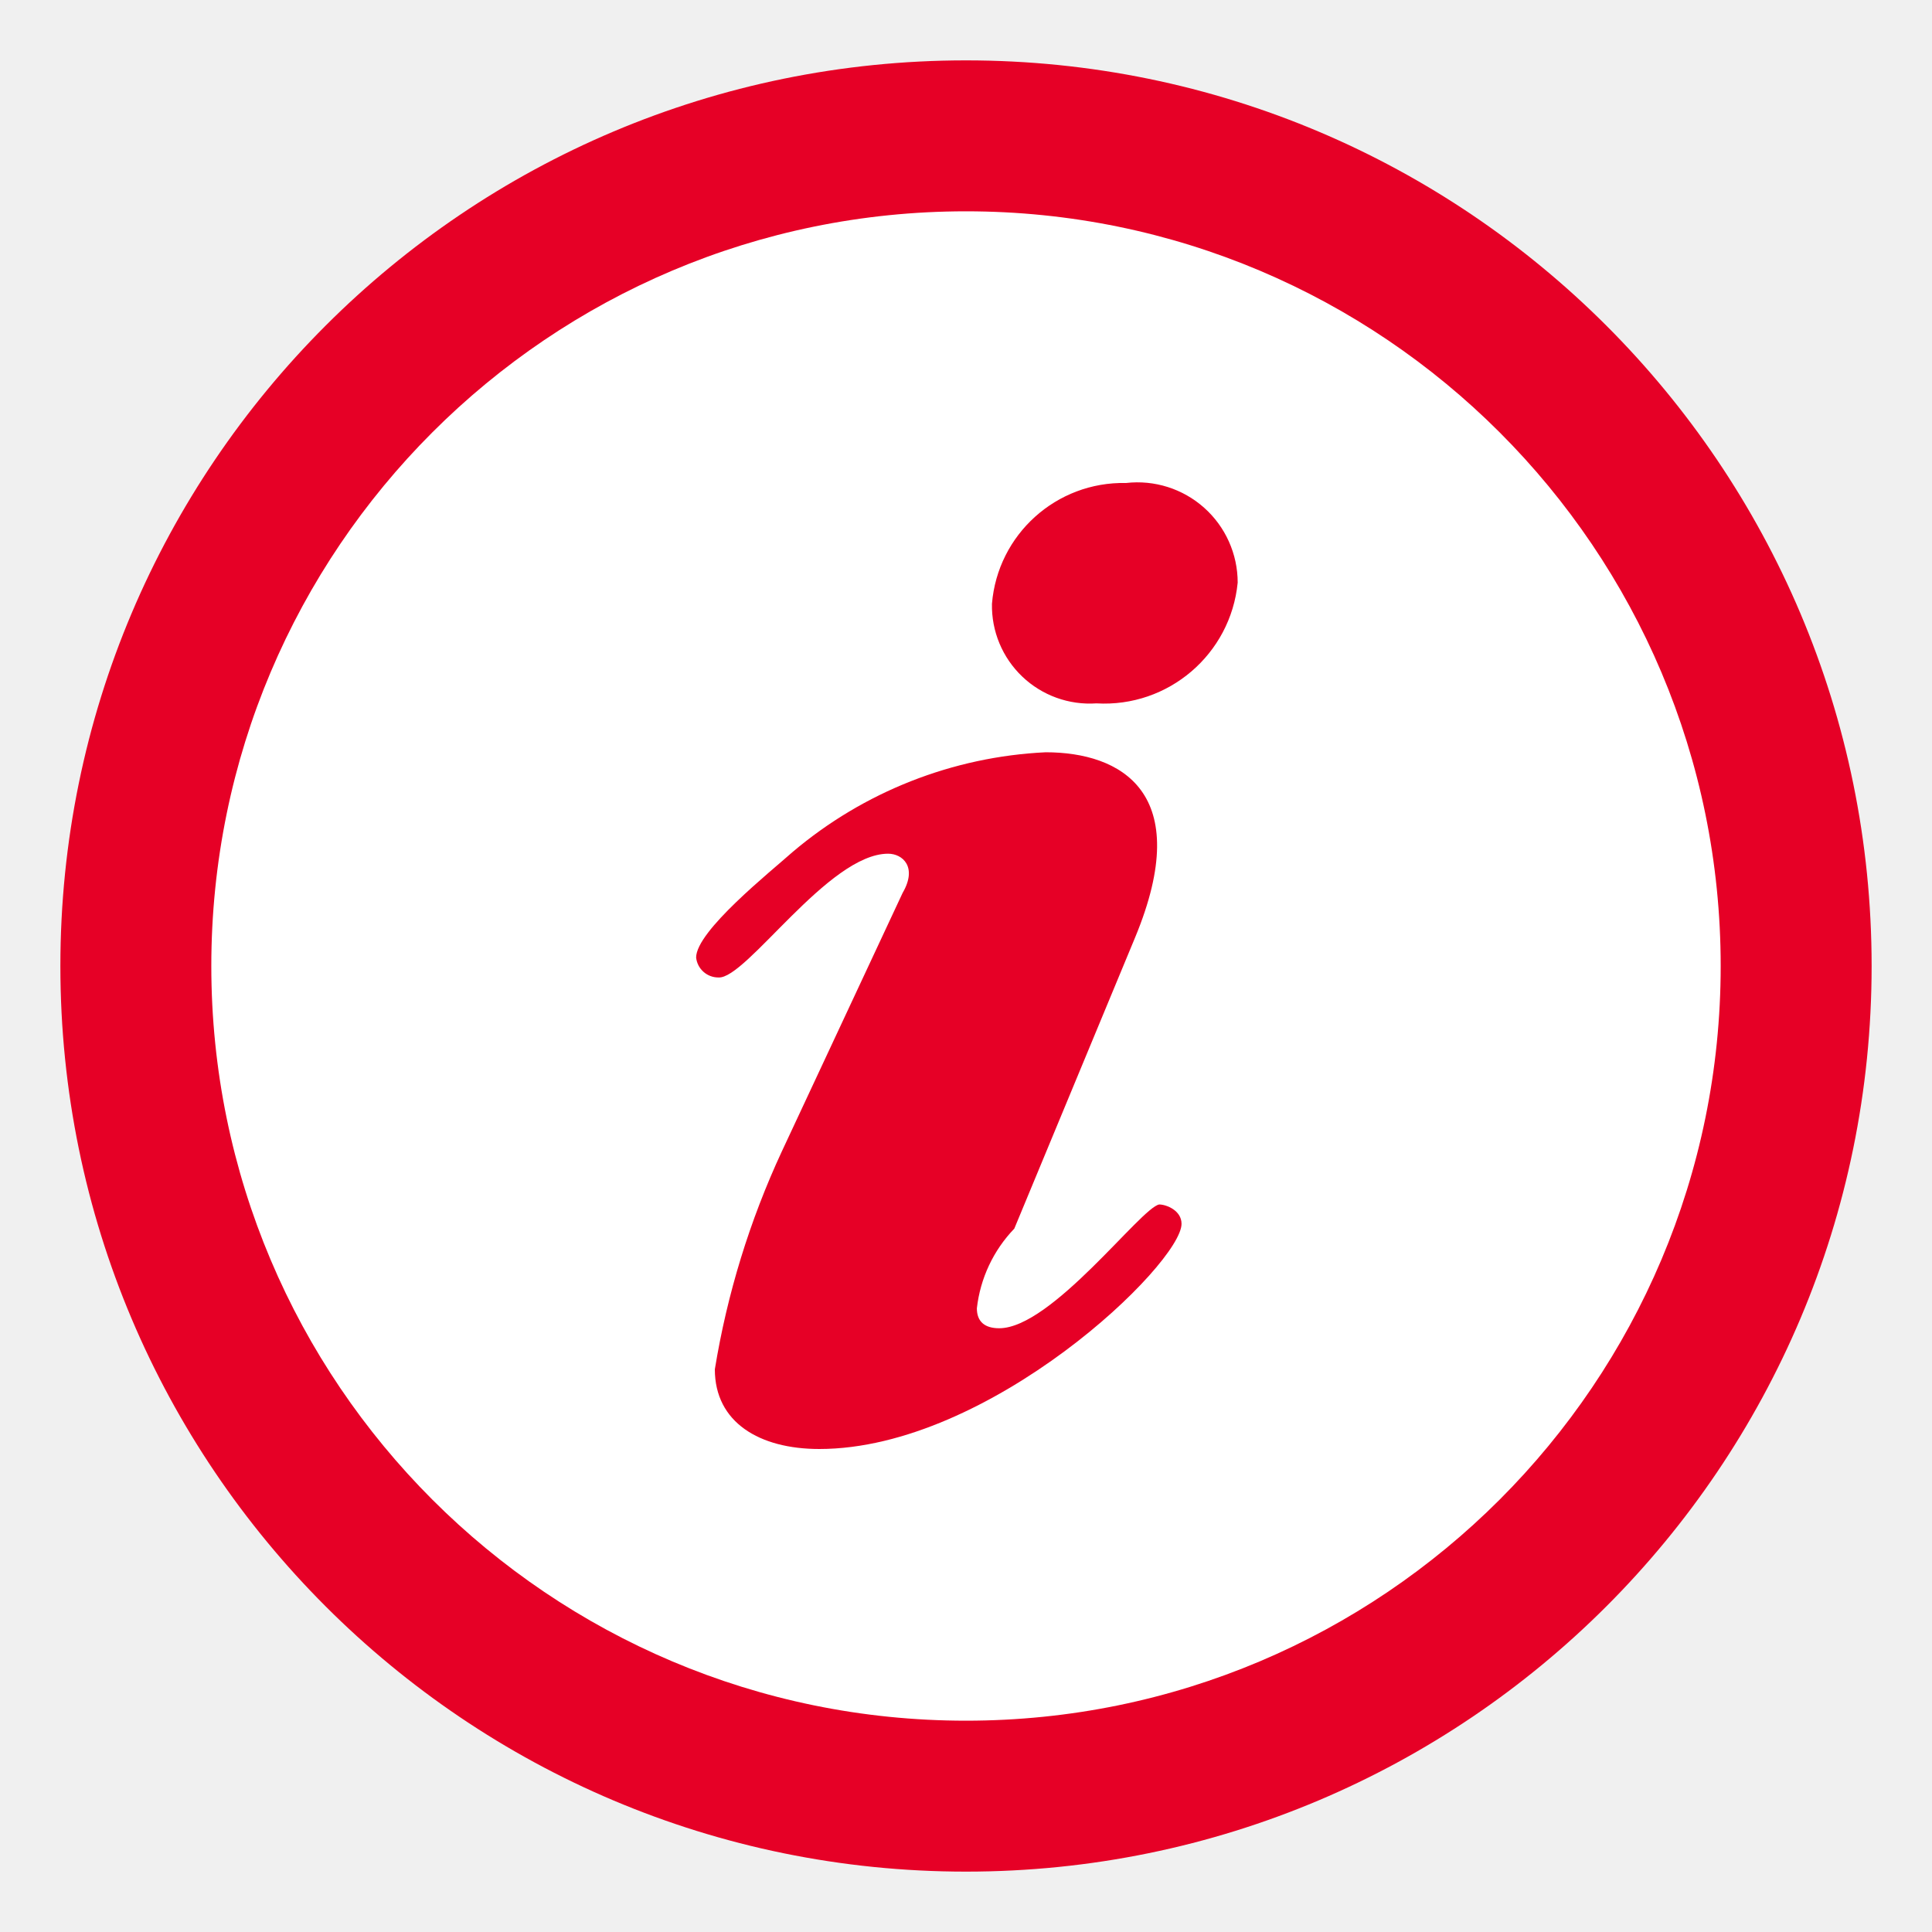
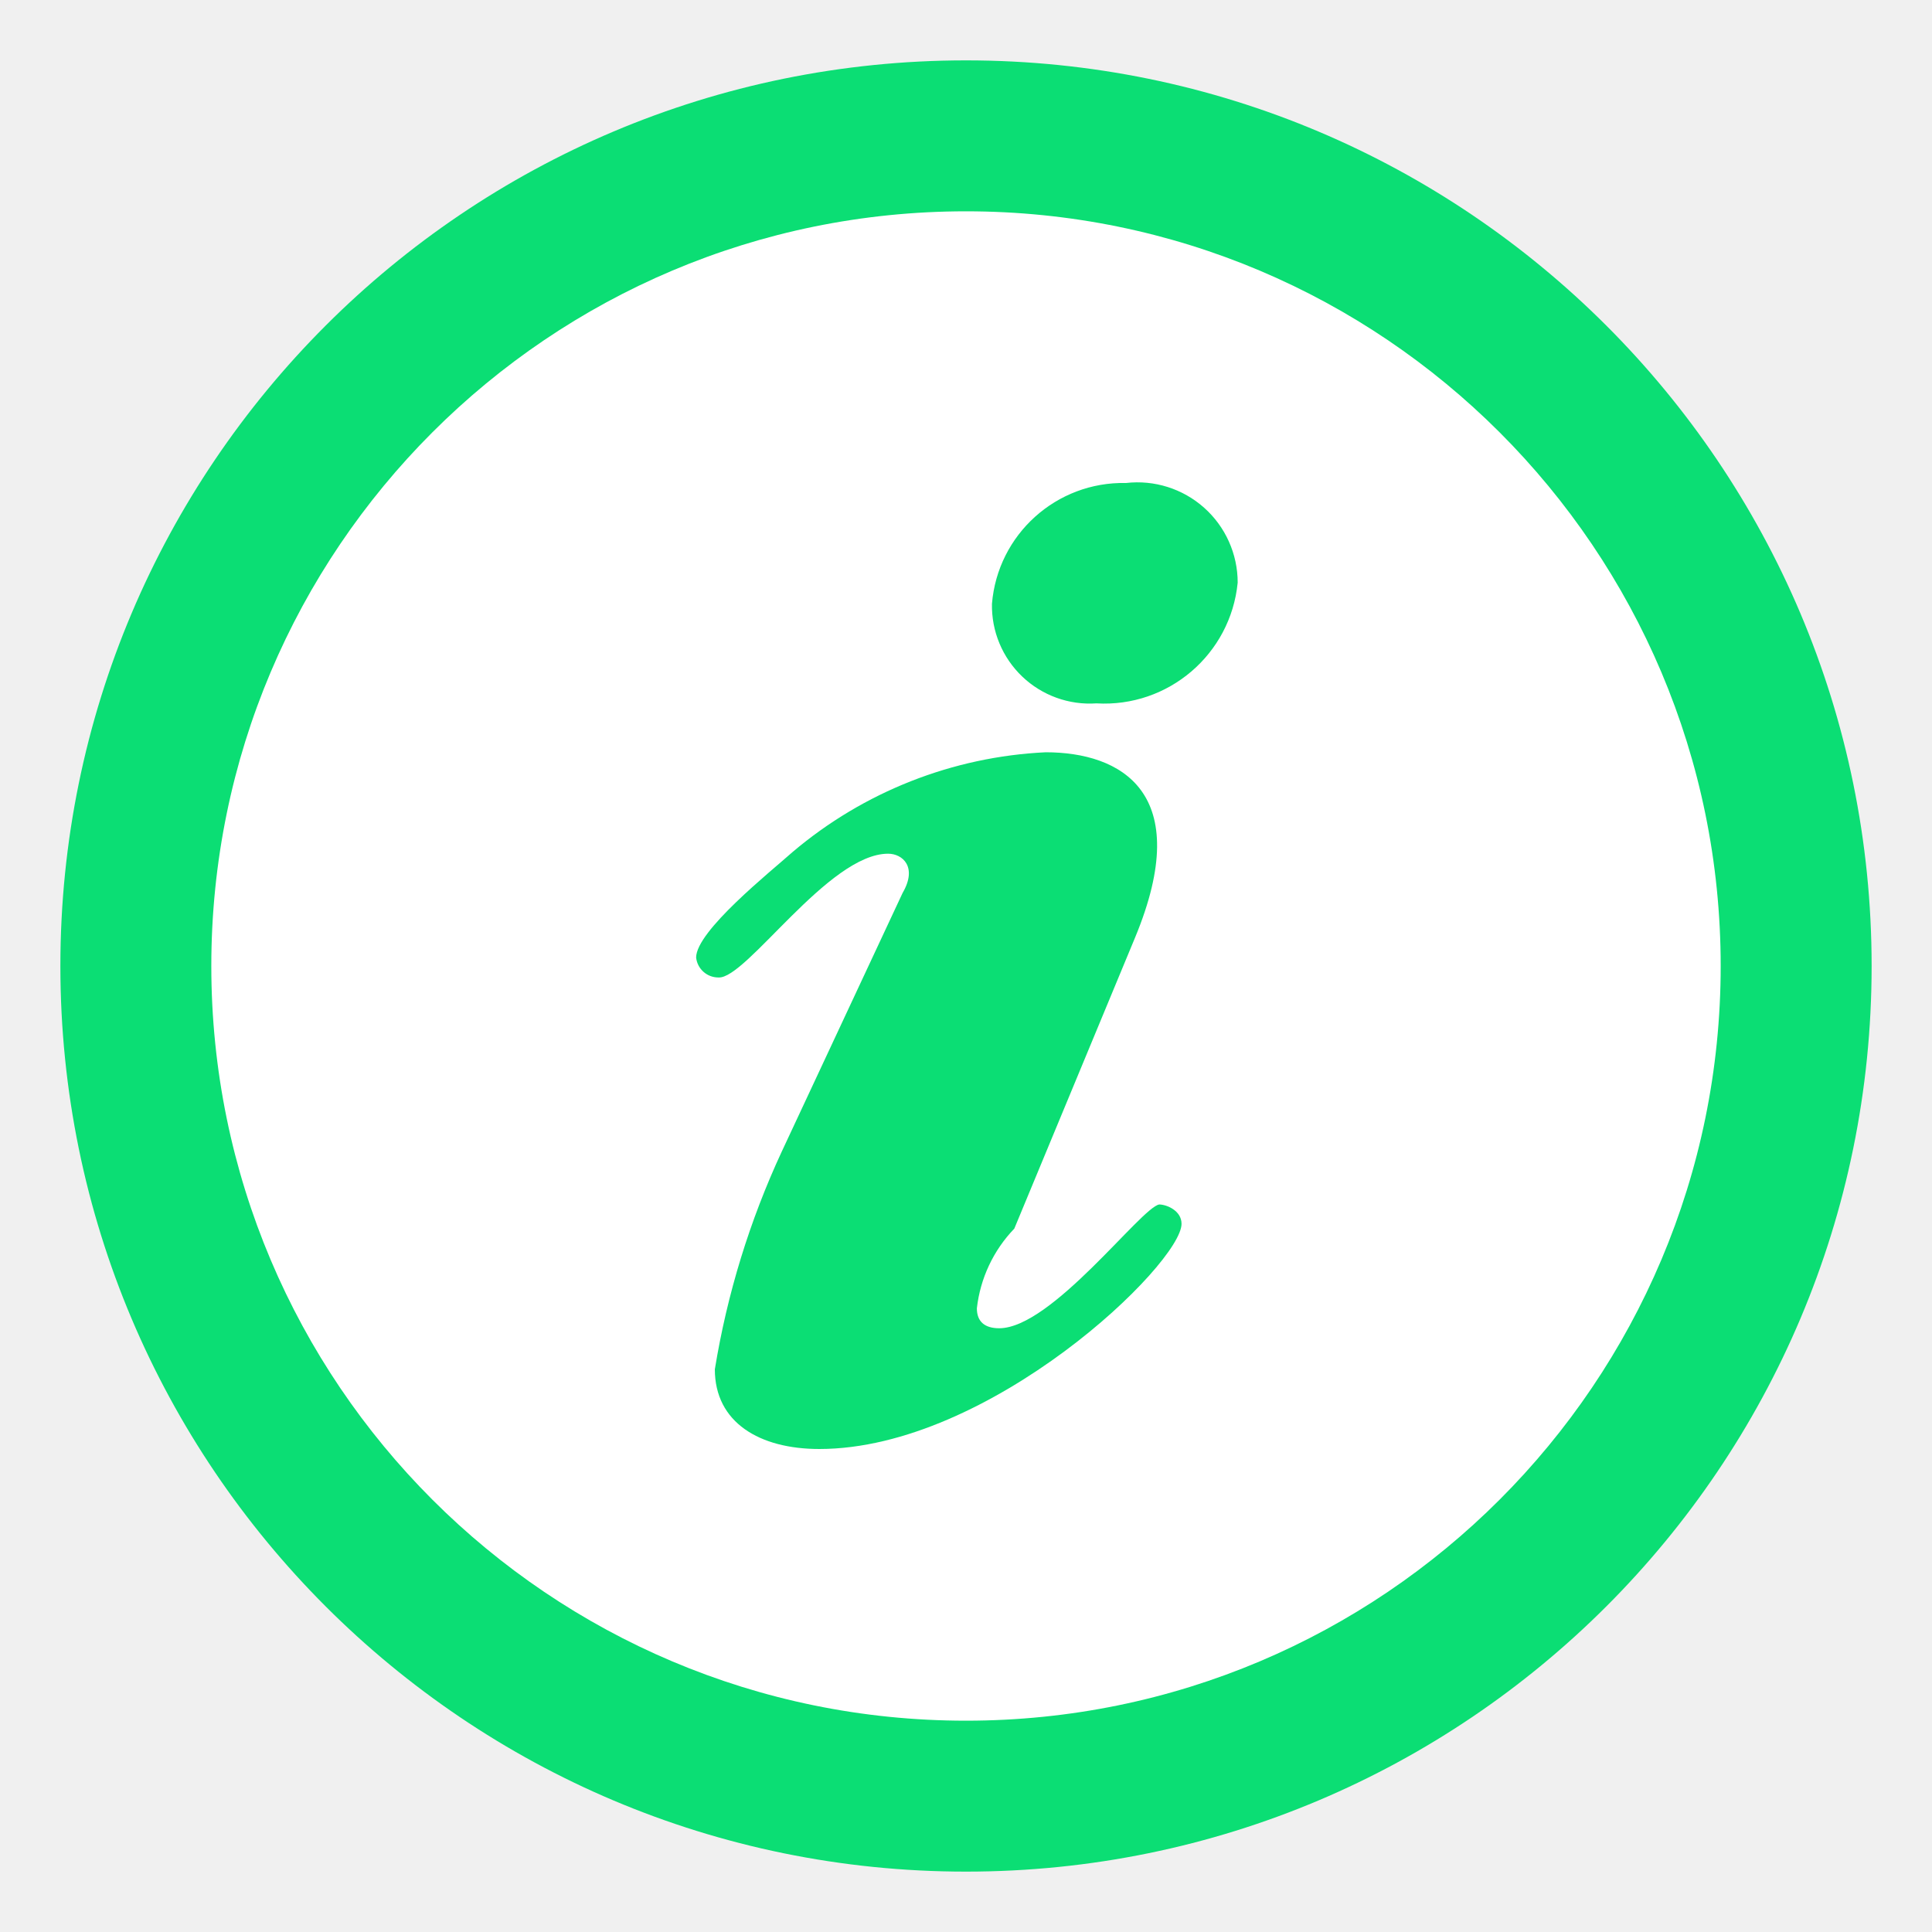
<svg xmlns="http://www.w3.org/2000/svg" width="32" height="32" viewBox="0 0 32 32" version="1.1" id="svg7">
  <defs id="defs2">
    <style id="style1">.cls-1 {
        fill: none;
      }

      .cls-2, .cls-6 {
-         fill: #e60026;
+         fill: #0bde74;
      }

      .cls-3 {
-         fill: #e60026;
+         fill: #0bde74;
      }

      .cls-4 {
        fill: #fff;
      }

      .cls-5 {
        fill: #fff
      }

      .cls-6 {
        fill-rule: evenodd;
      }</style>
    <linearGradient id="Nepojmenovaný_přechod_27" x1="-50.78" x2="-50.78" y1="-62.08" y2="-63.08" data-name="Nepojmenovaný přechod 27" gradientTransform="matrix(25 0 0 -25 1285.5 -1548.5)" gradientUnits="userSpaceOnUse">
      <stop stop-color="#dbdee3" offset="0" id="stop1" />
      <stop stop-color="#fdfdfd" offset="1" id="stop2" />
    </linearGradient>
  </defs>
  <path class="cls-1" d="M 0,0 H 32 V 32 H 0 Z" id="path2" />
  <path class="cls-2" d="M 31,16 A 15,15 0 1 1 16,1 15,15 0 0 1 31,16" id="path3" />
  <path class="cls-3" d="M 30,16 A 14,14 0 1 1 16,2 14,14 0 0 1 30,16" id="path4" />
  <path class="cls-5" d="M 28.5,16 A 12.5,12.5 0 1 1 16,3.5 12.5,12.5 0 0 1 28.5,16" id="path6" />
  <path class="cls-6" d="m 18.65,8 a 2.18,2.18 0 0 0 -2.22,2 1.62,1.62 0 0 0 1.73,1.65 2.22,2.22 0 0 0 2.34,-2 A 1.66,1.66 0 0 0 18.65,8 Z m -3.94,6.14 c 0.24,0 0.49,0.22 0.24,0.65 l -2,4.28 a 13.87,13.87 0 0 0 -1.11,3.61 c 0,0.88 0.74,1.32 1.73,1.32 2.83,0 6,-3.07 6,-3.73 0,-0.22 -0.25,-0.32 -0.37,-0.32 C 18.9,20 17.42,22 16.55,22 16.31,22 16.18,21.89 16.18,21.67 a 2.27,2.27 0 0 1 0.62,-1.32 l 2,-4.82 c 1,-2.41 -0.24,-3.07 -1.48,-3.07 a 7,7 0 0 0 -4.19,1.65 c -0.37,0.33 -1.6,1.31 -1.6,1.75 a 0.37,0.37 0 0 0 0.37,0.33 c 0.46,0.03 1.82,-2.05 2.81,-2.05 z" id="path7" />
</svg>
